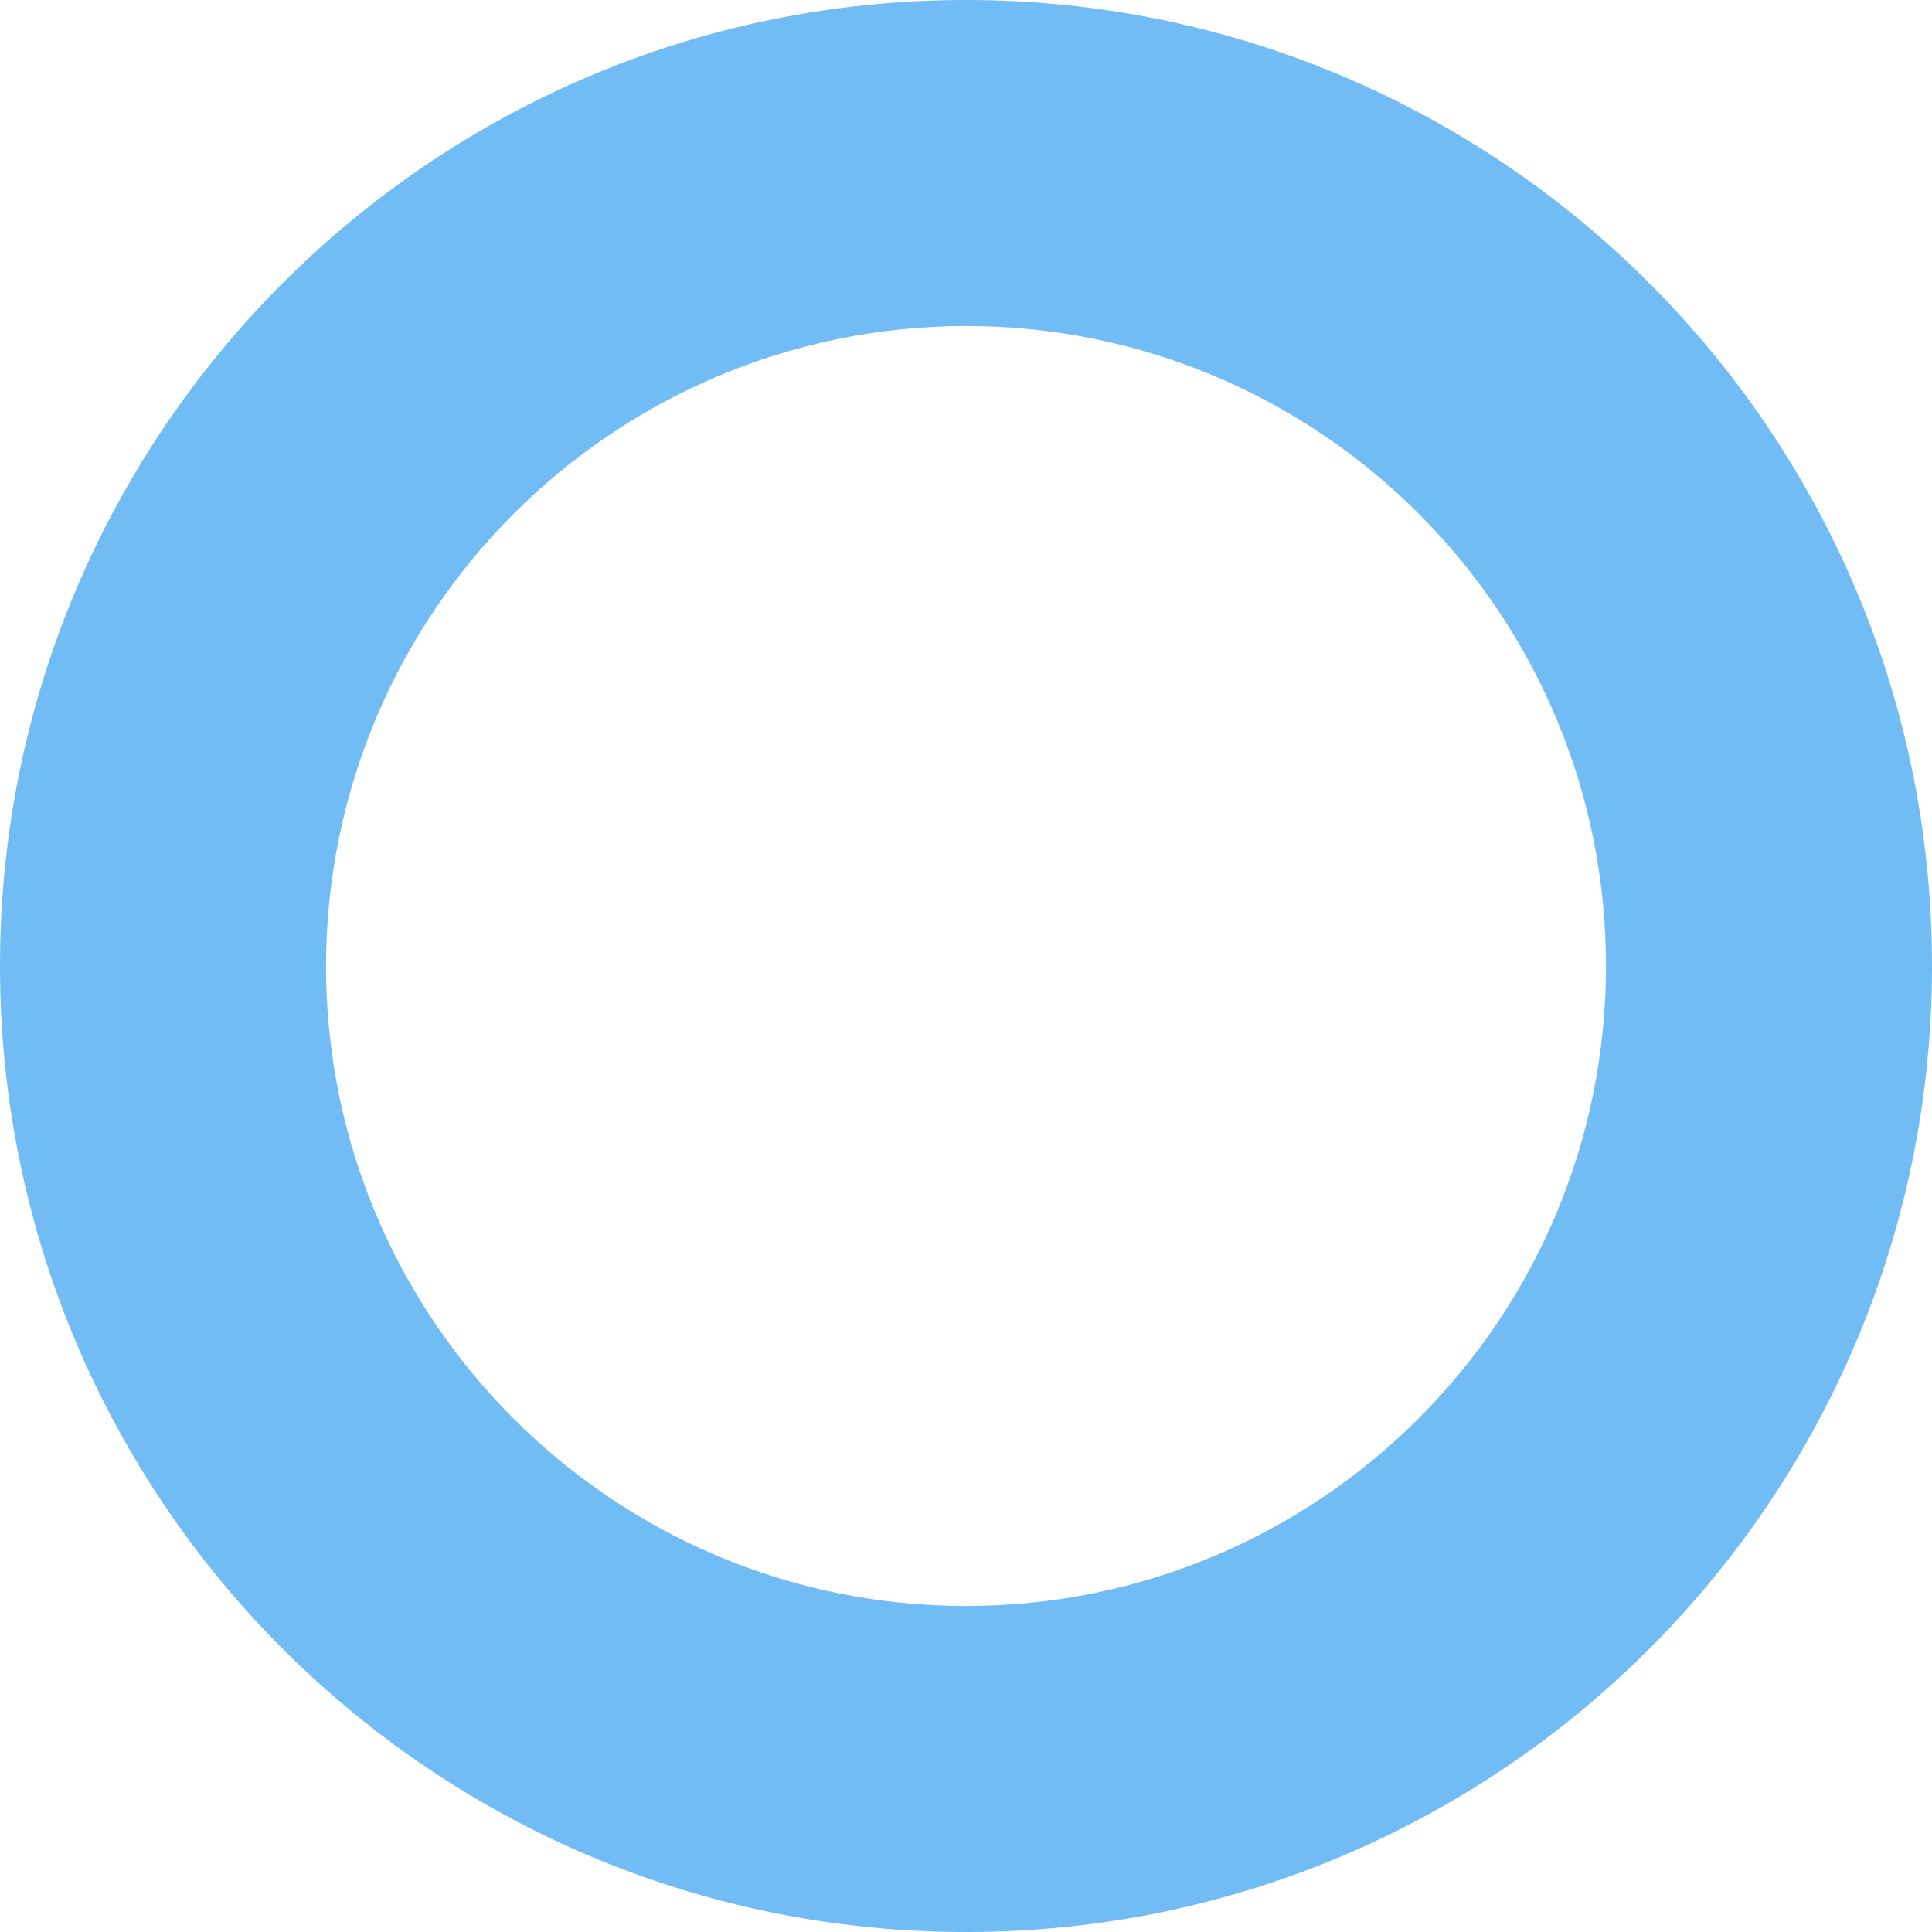
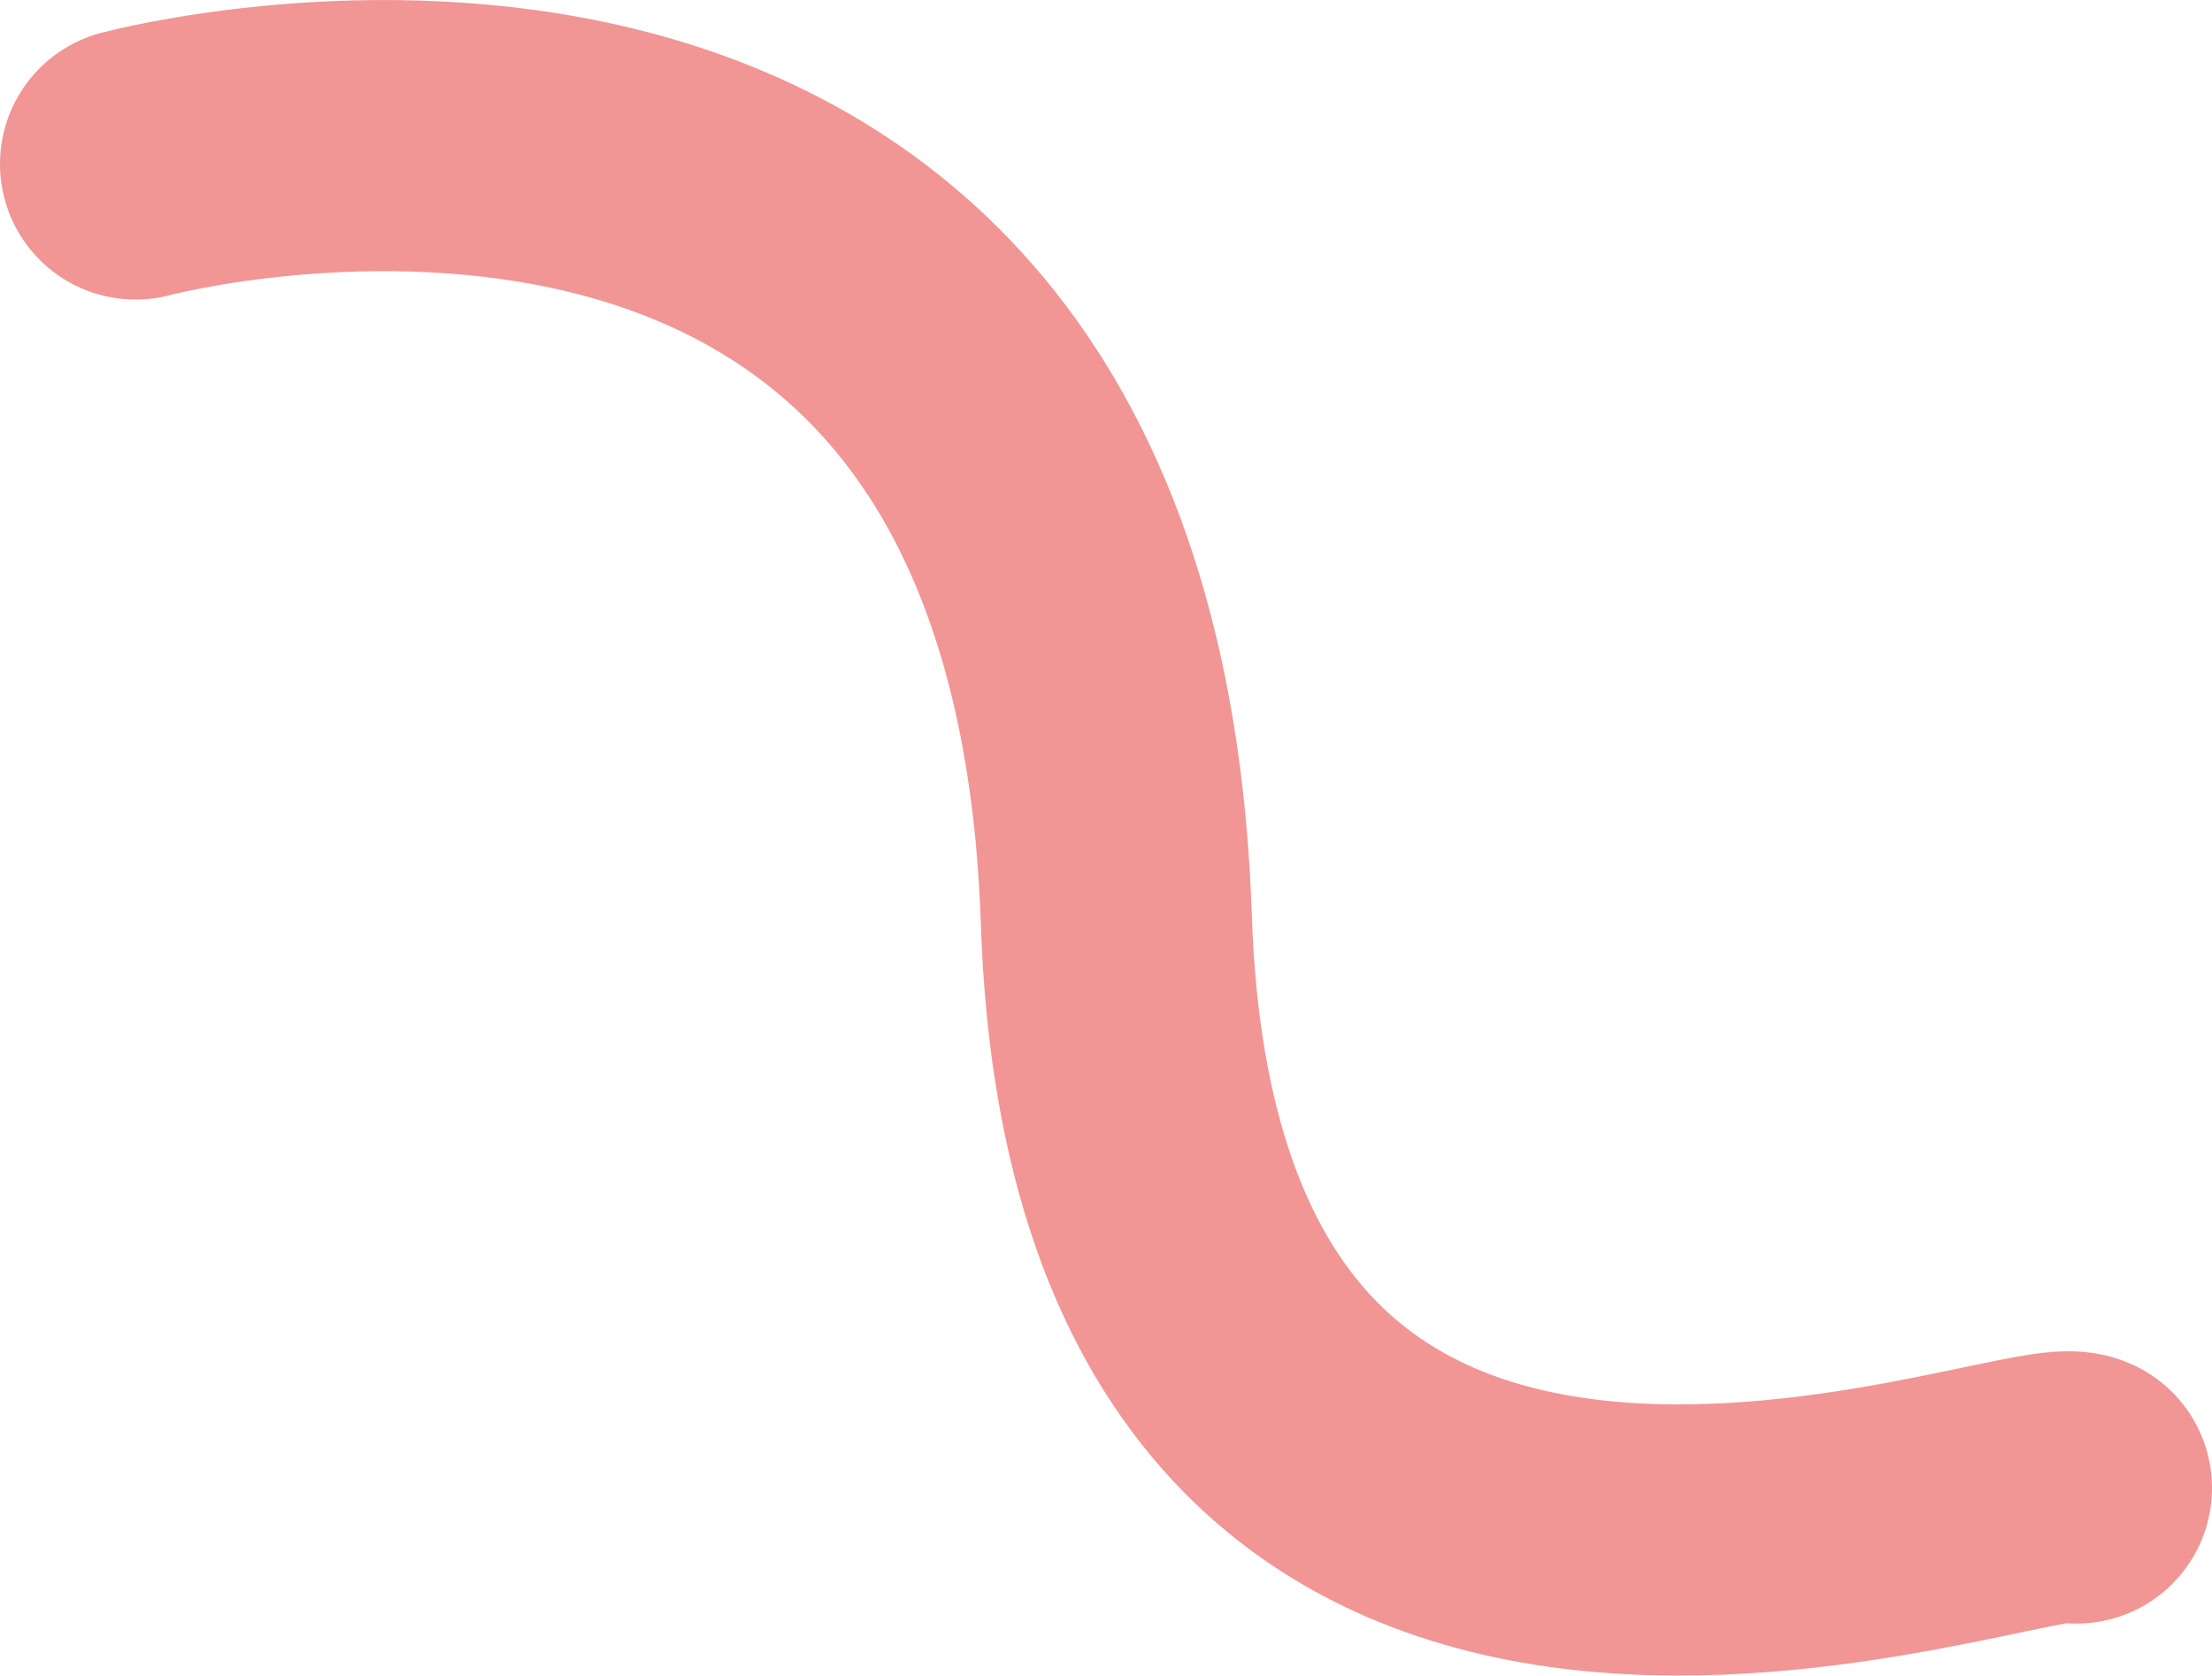
- <svg xmlns="http://www.w3.org/2000/svg" id="레이어_1" data-name="레이어 1" viewBox="0 0 160 160">
+ <svg xmlns="http://www.w3.org/2000/svg" id="레이어_1" data-name="레이어 1" viewBox="0 0 220.3 166.85">
  <defs>
-     <style>.cls-1{fill:#71bcf4;}</style>
+     <style>.cls-1{fill:none;stroke:#f19595;stroke-linecap:round;stroke-linejoin:round;stroke-width:27px;}</style>
  </defs>
-   <path class="cls-1" d="M145.32,100.19a53,53,0,1,1-53,53,53.07,53.07,0,0,1,53-53m0-27a80,80,0,1,0,80,80,80,80,0,0,0-80-80Z" transform="translate(-65.32 -73.19)" />
+   <path class="cls-1" d="M54.69,71.92S149,46.66,152.37,147.15c3,90.44,90.44,54.19,95.62,56.62" transform="translate(-41.19 -55.59)" />
</svg>
